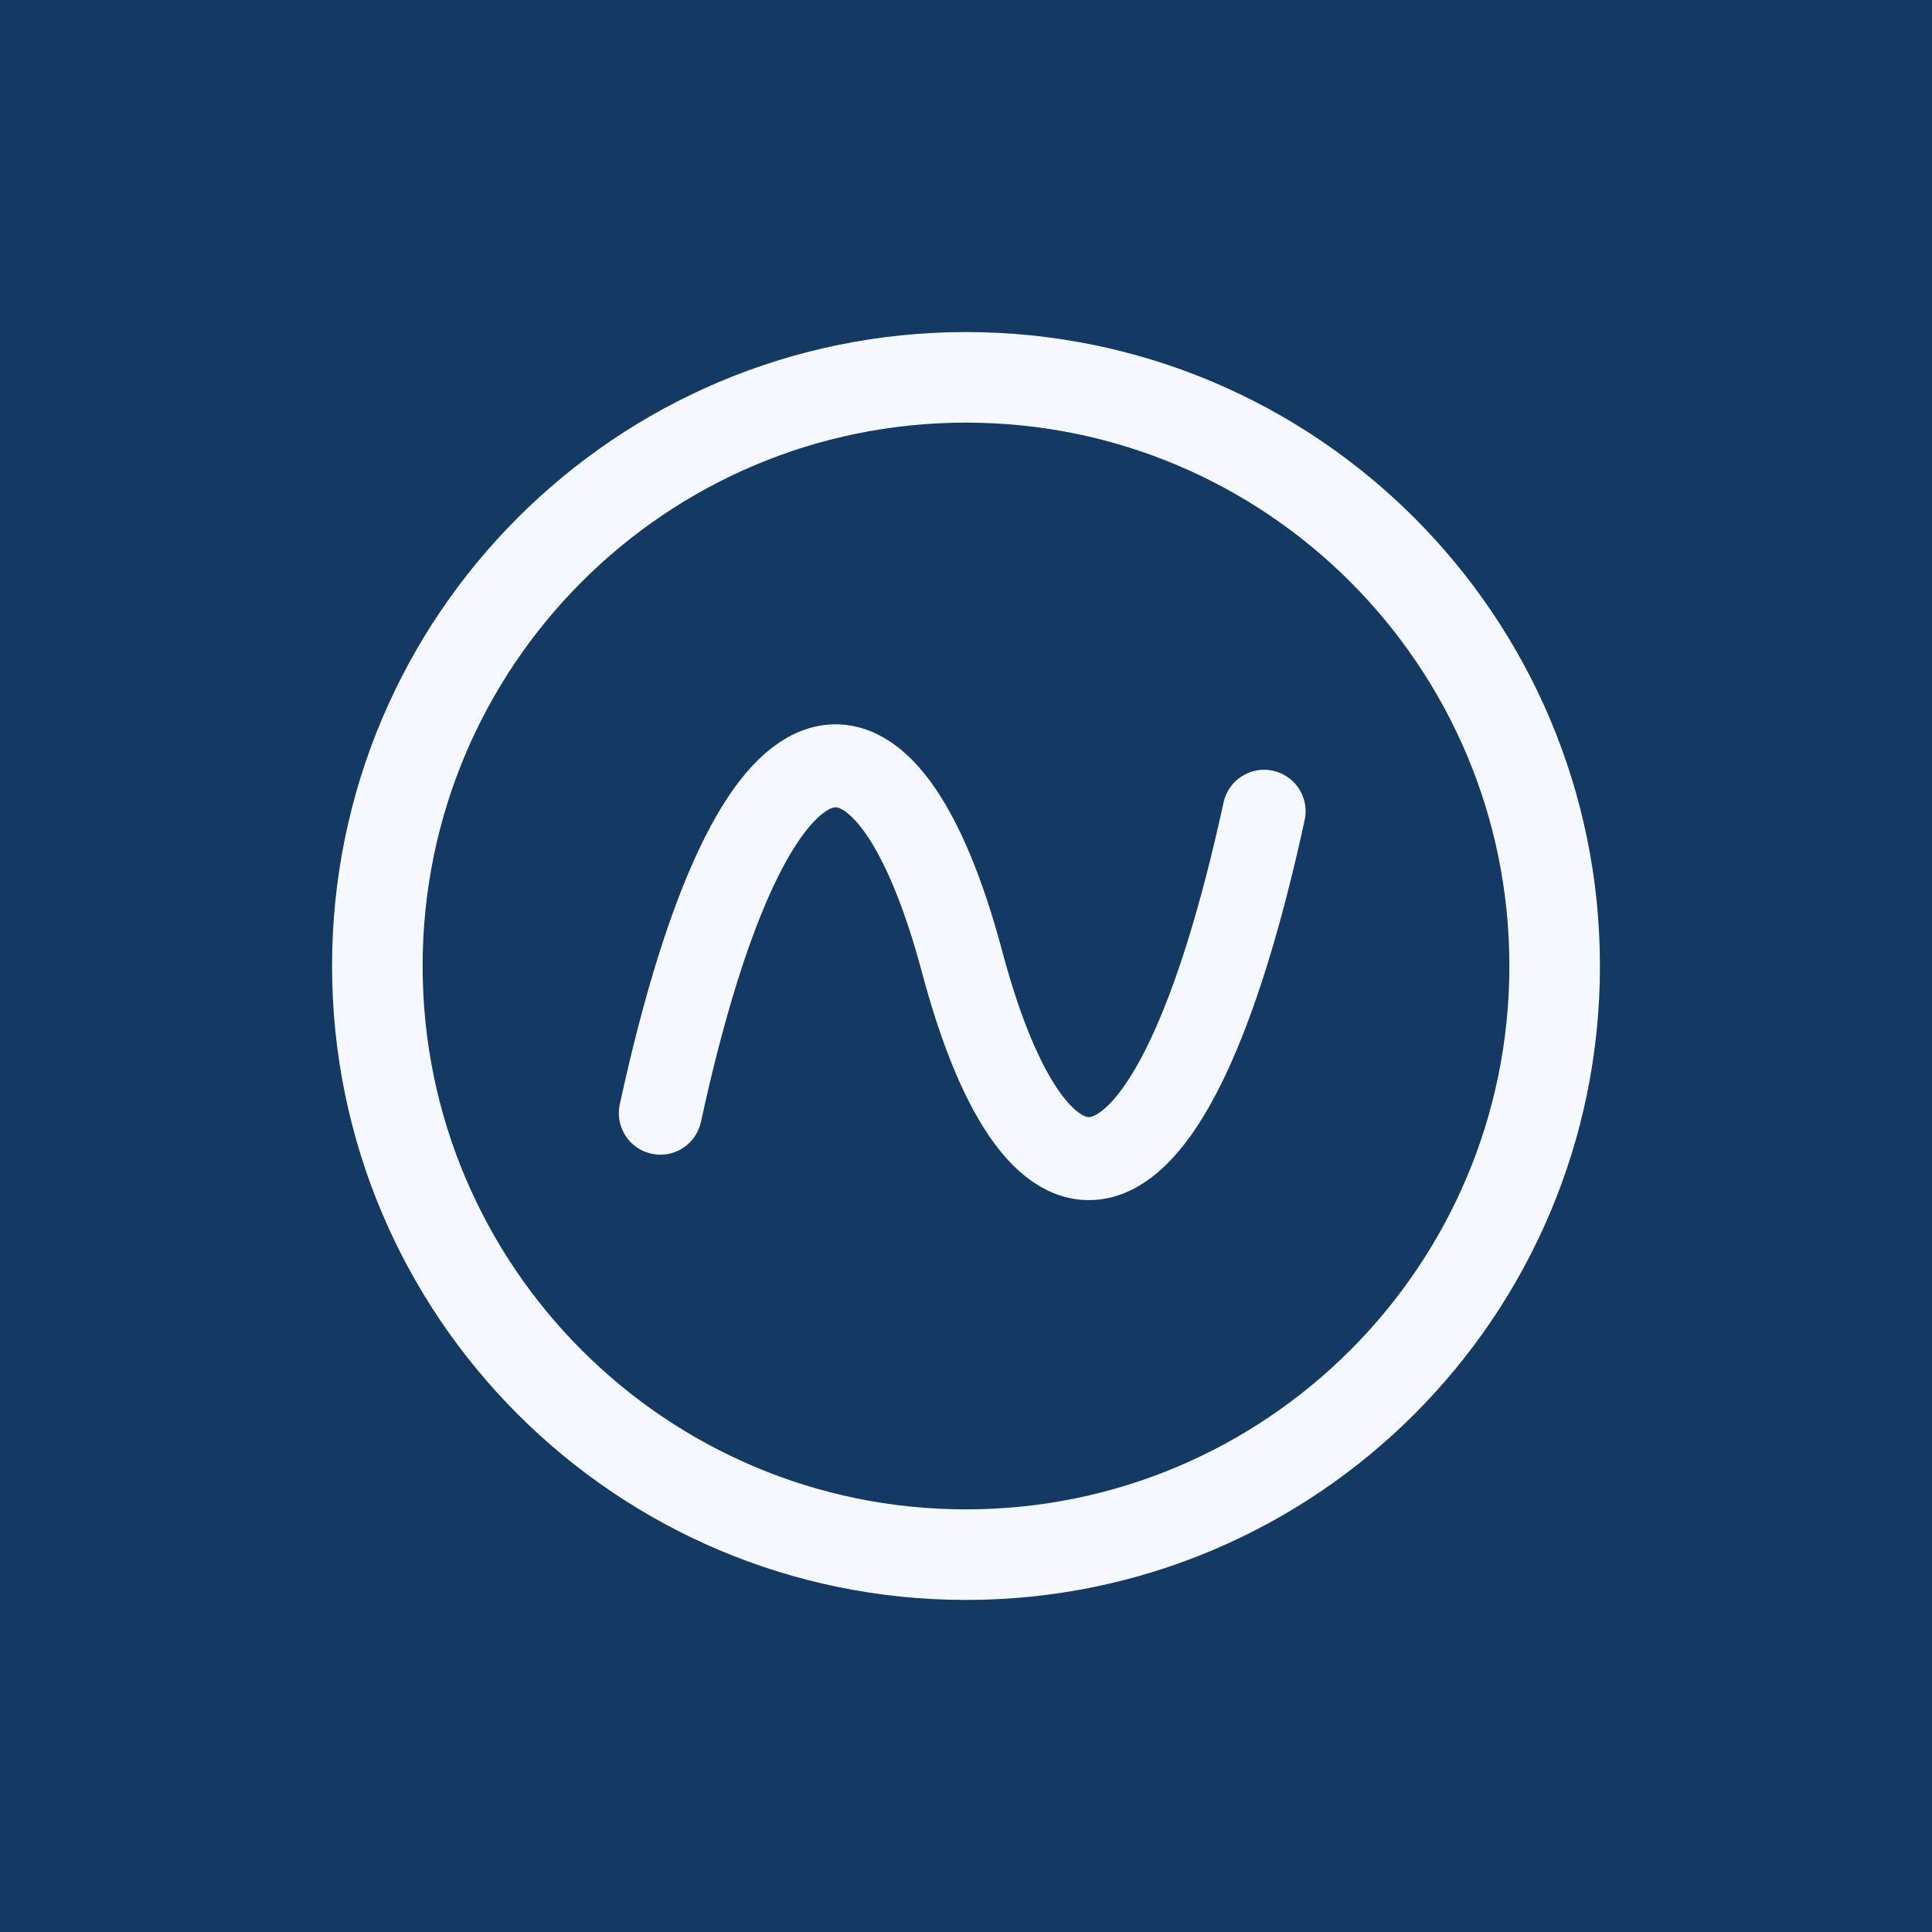
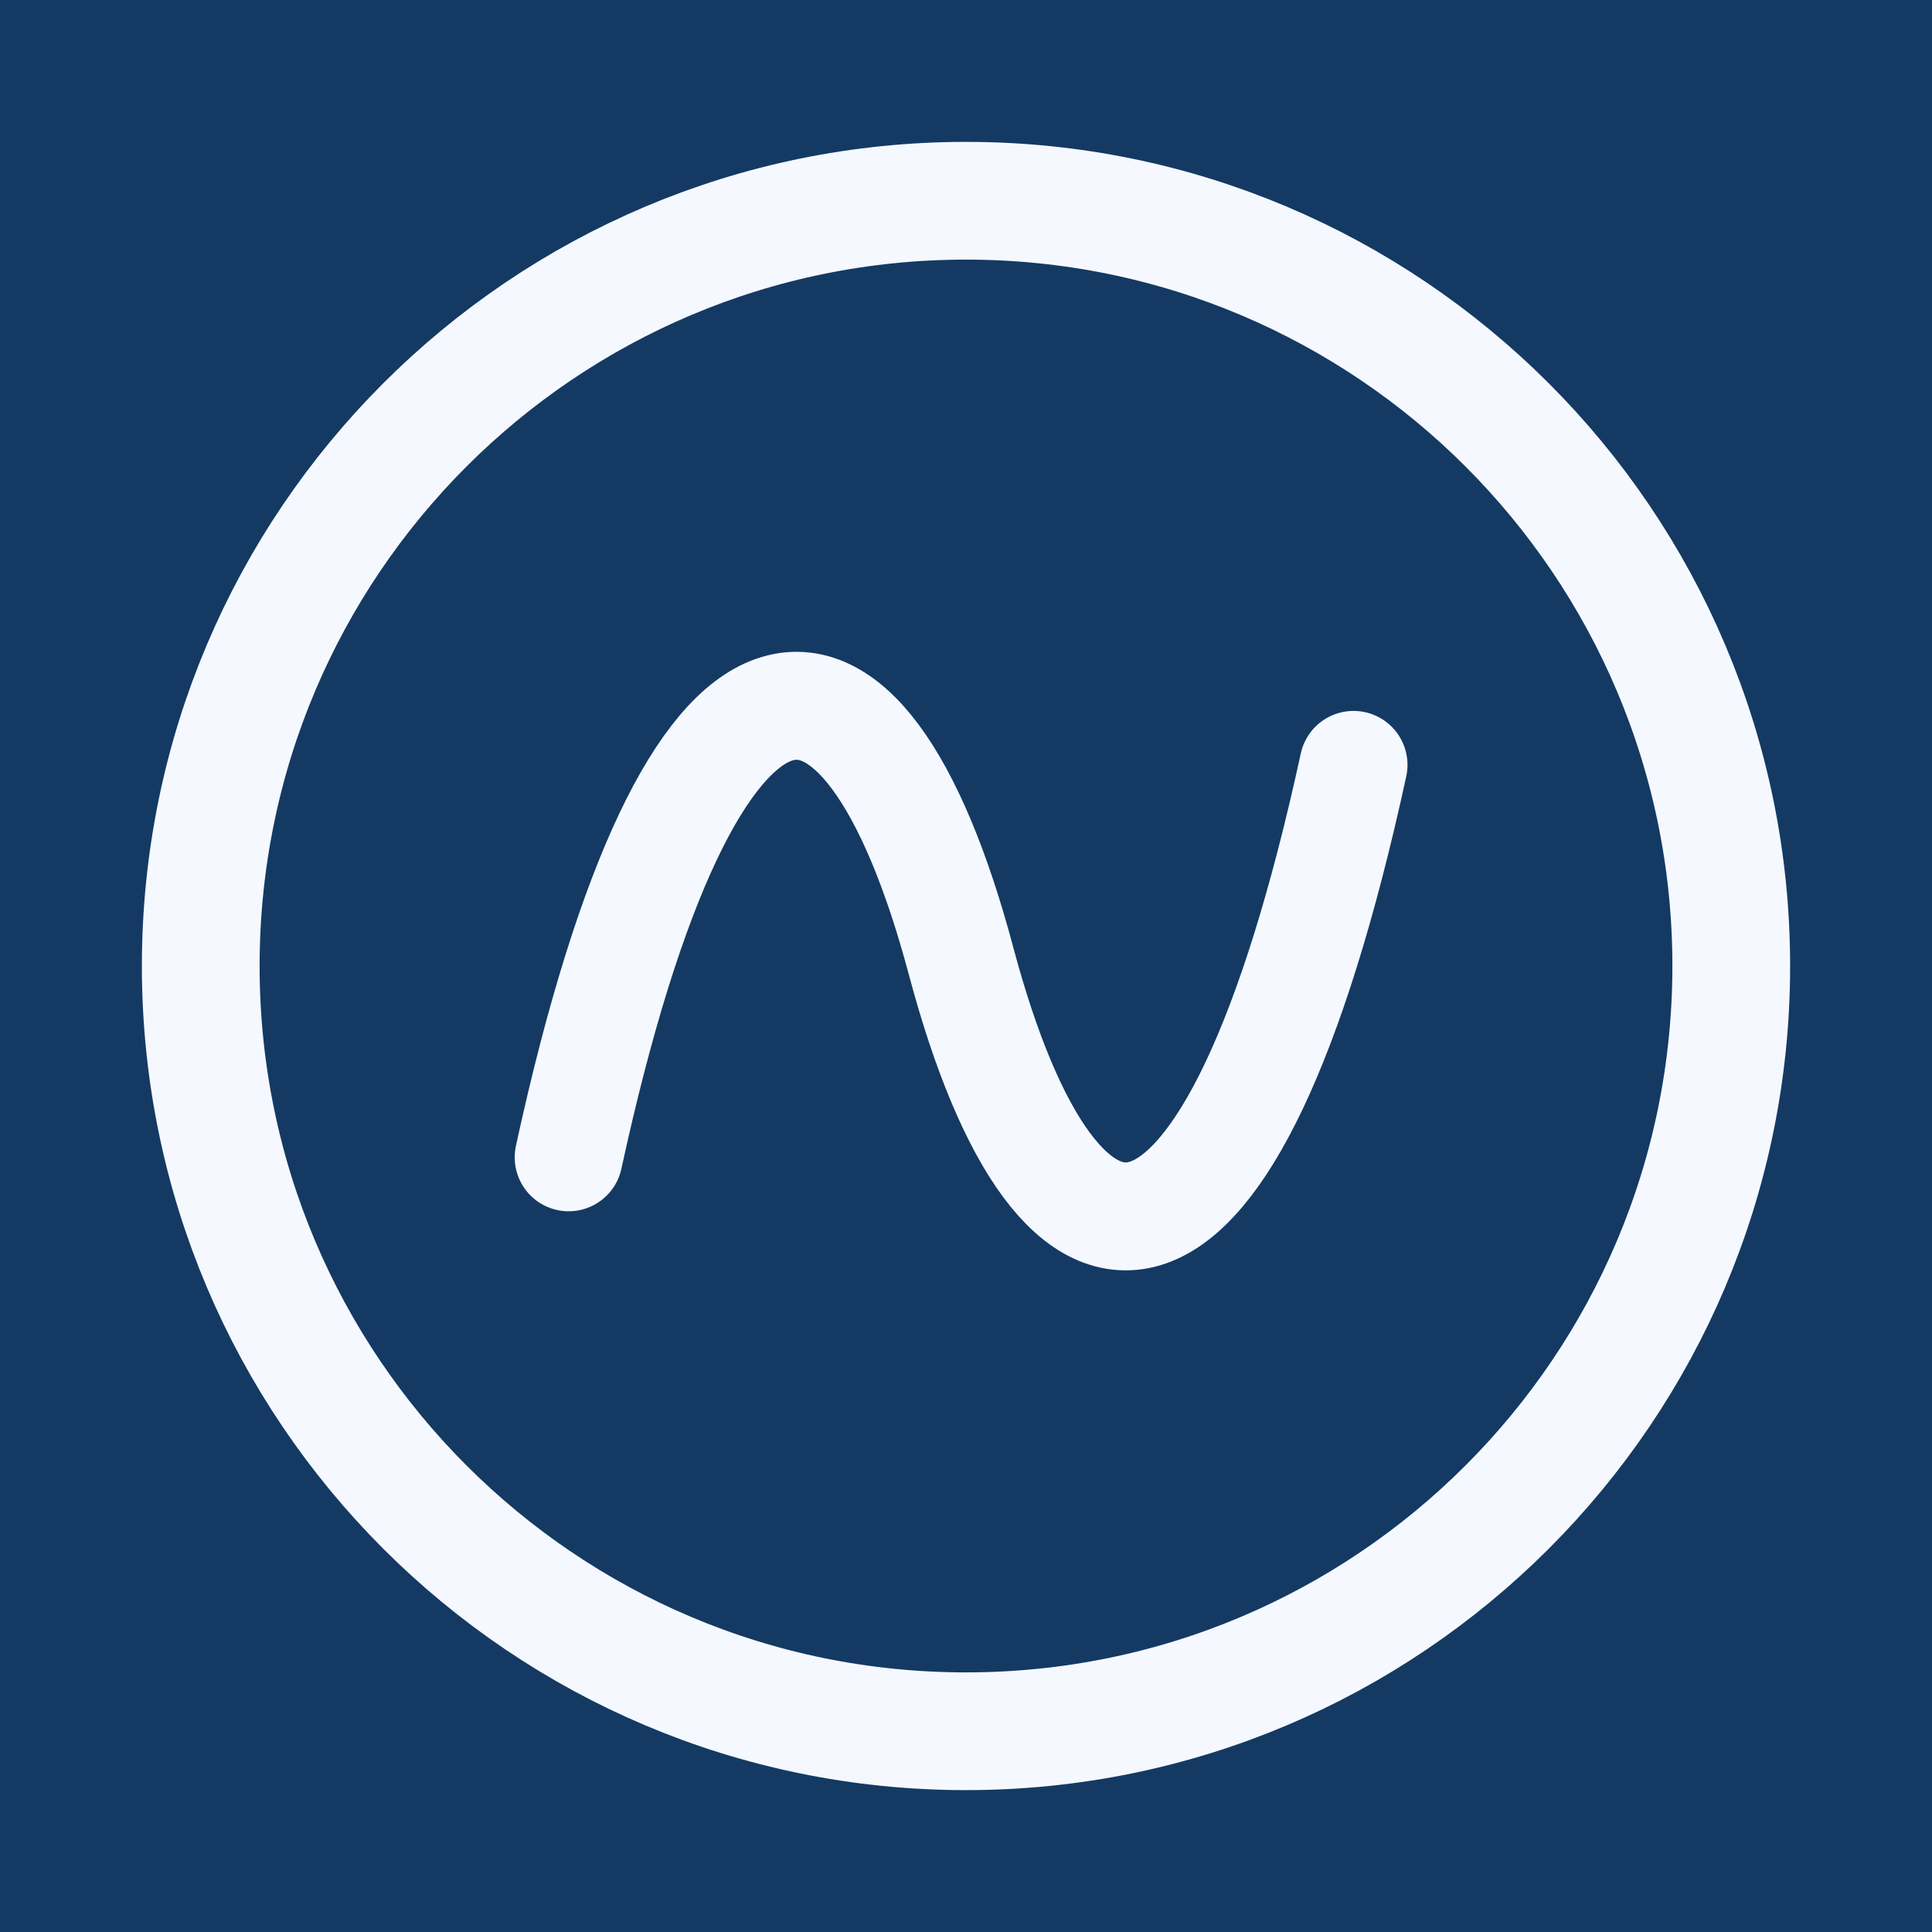
<svg xmlns="http://www.w3.org/2000/svg" width="512" height="512" viewBox="0 0 512 512" fill="none" role="img" aria-labelledby="title">
  <rect width="512" height="512" fill="#143A63" />
-   <circle cx="256" cy="256" r="156" stroke="#F5F9FF" stroke-width="24" />
-   <path d="M175 295         C 200 180, 235 180, 255 255         S 310 330, 335 215" stroke="#F5F9FF" stroke-width="22" stroke-linecap="round" stroke-linejoin="round" />
+   <g transform="translate(256 256) scale(1.30) translate(-256 -256)">
+     <circle cx="256" cy="256" r="156" stroke="#F5F9FF" stroke-width="24" />
+     <path d="M175 295           C 200 180, 235 180, 255 255           S 310 330, 335 215" stroke="#F5F9FF" stroke-width="22" stroke-linecap="round" stroke-linejoin="round" />
+   </g>
</svg>
